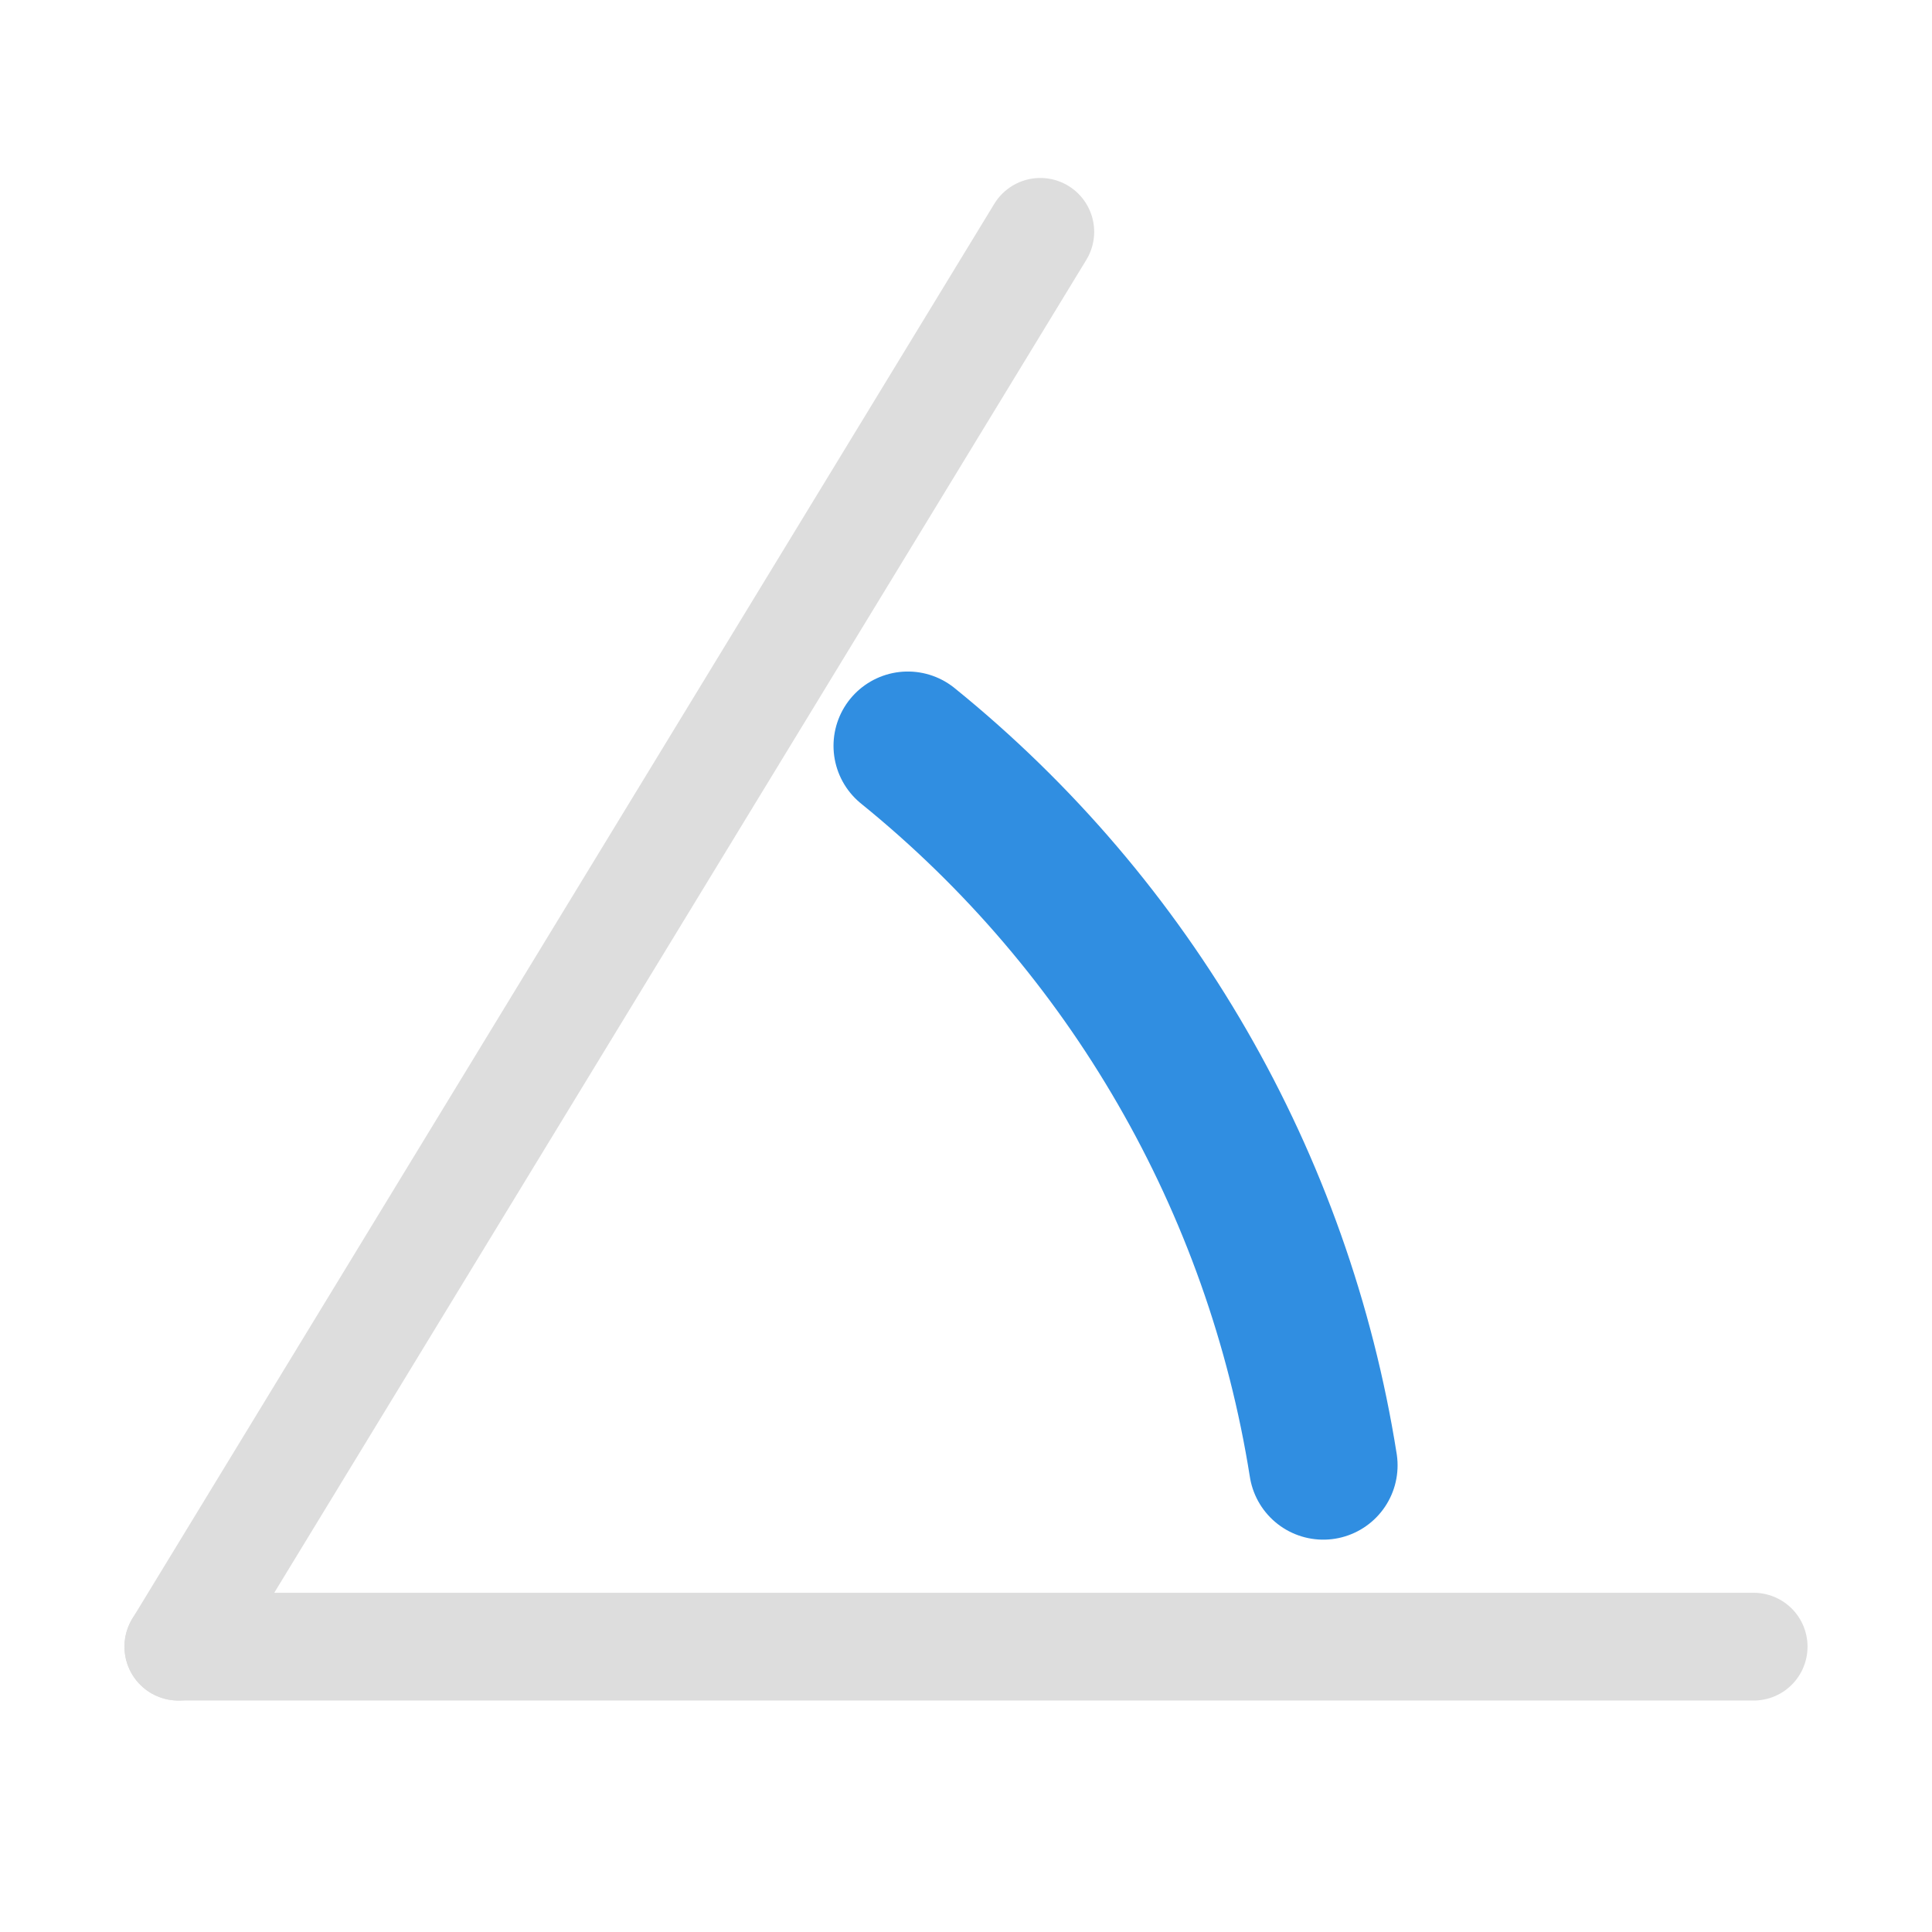
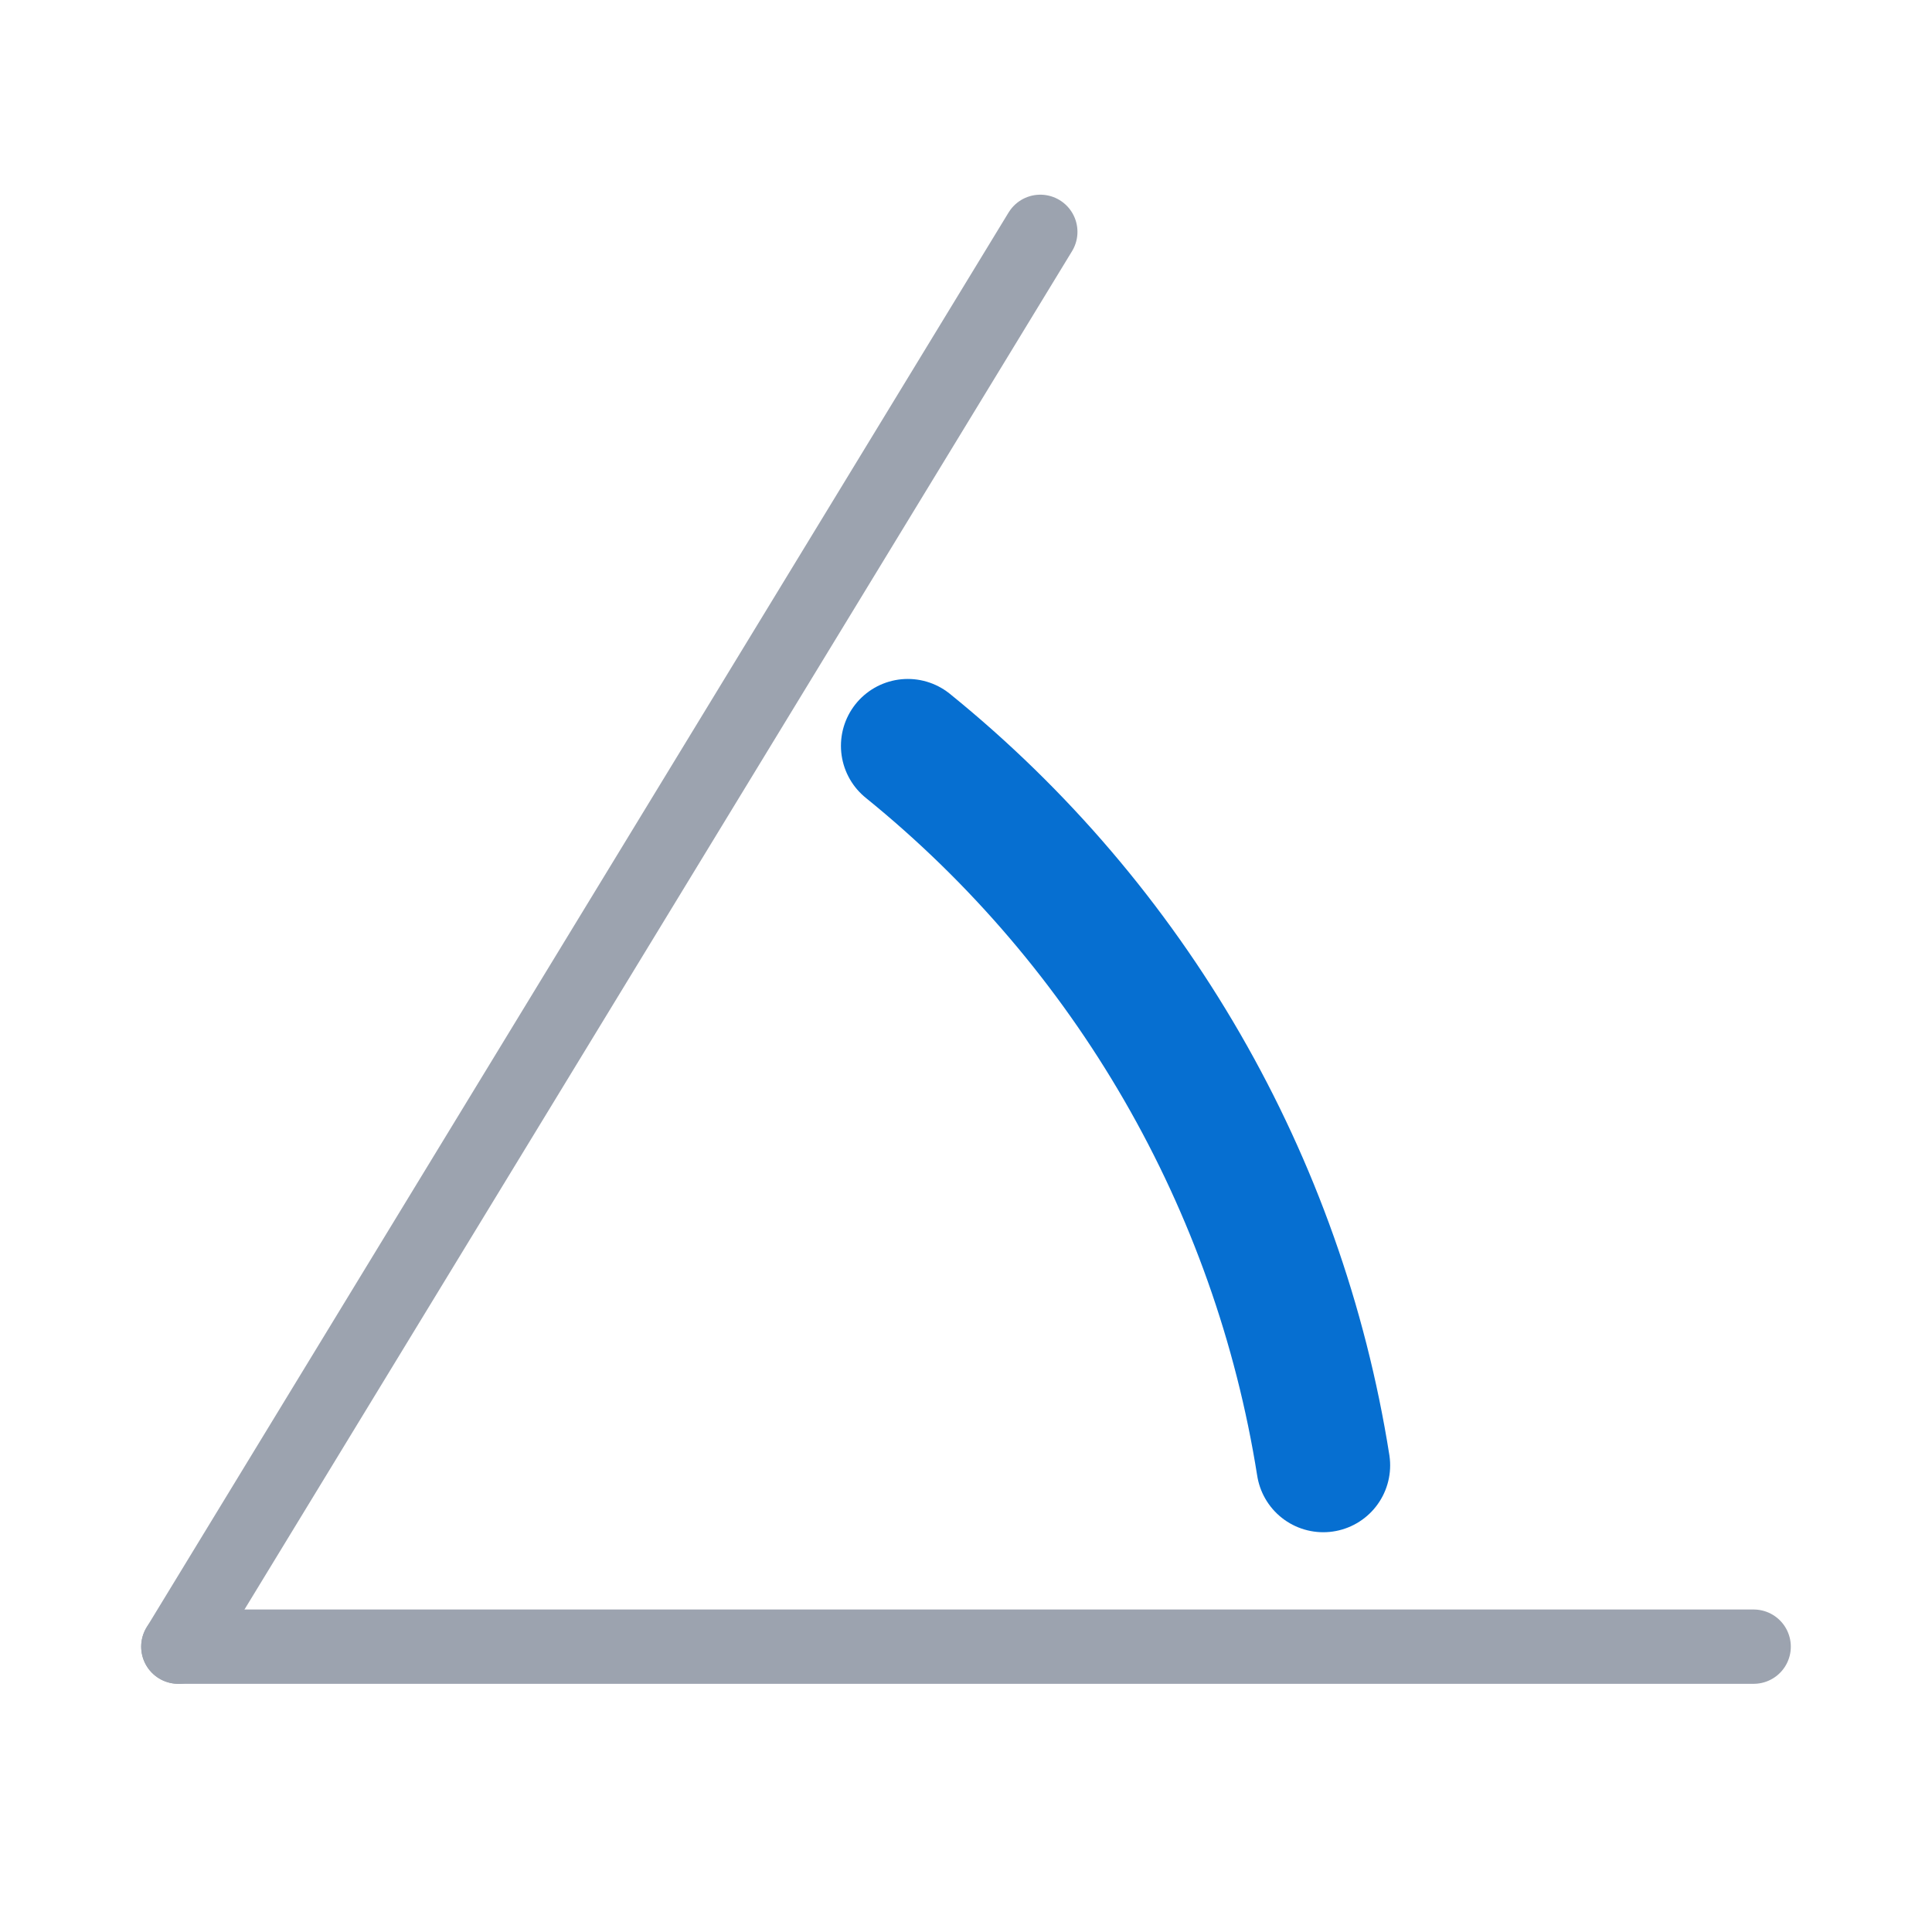
- <svg xmlns="http://www.w3.org/2000/svg" width="26.0" height="26.0" viewBox="0 -26.0 26.0 26.0">
-   <path d="M2.4,-3.84 L23.6,-3.84 Z" fill="none" stroke="#ddd" stroke-width="1.45" stroke-linejoin="round" stroke-linecap="round" fill-opacity="1.0" />
-   <path d="M2.4,-3.84 L14.0,-22.88 Z" fill="none" stroke="#ddd" stroke-width="1.45" stroke-linejoin="round" stroke-linecap="round" fill-opacity="1.0" />
-   <path d="M17.808,-6.28 A15.6,15.6,0,0,0,12.217,-15.963" stroke="rgb(48, 142, 225)" stroke-width="2.0" fill="none" stroke-linecap="round" />
+ <svg xmlns="http://www.w3.org/2000/svg" width="26" height="26" viewBox="0 -26 26 26">
+   <path d="M2.4,-3.84 L23.6,-3.84 Z" fill="none" stroke="#9ca3af" stroke-width="1" stroke-linejoin="round" stroke-linecap="round" fill-opacity="1.0" />
+   <path d="M2.4,-3.84 L14.0,-22.88 Z" fill="none" stroke="#9ca3af" stroke-width="1" stroke-linejoin="round" stroke-linecap="round" fill-opacity="1.0" />
+   <path d="M17.808,-6.28 A15.6,15.6,0,0,0,12.217,-15.963" stroke="#066fd1" stroke-width="1.8" fill="none" stroke-linecap="round" />
</svg>
